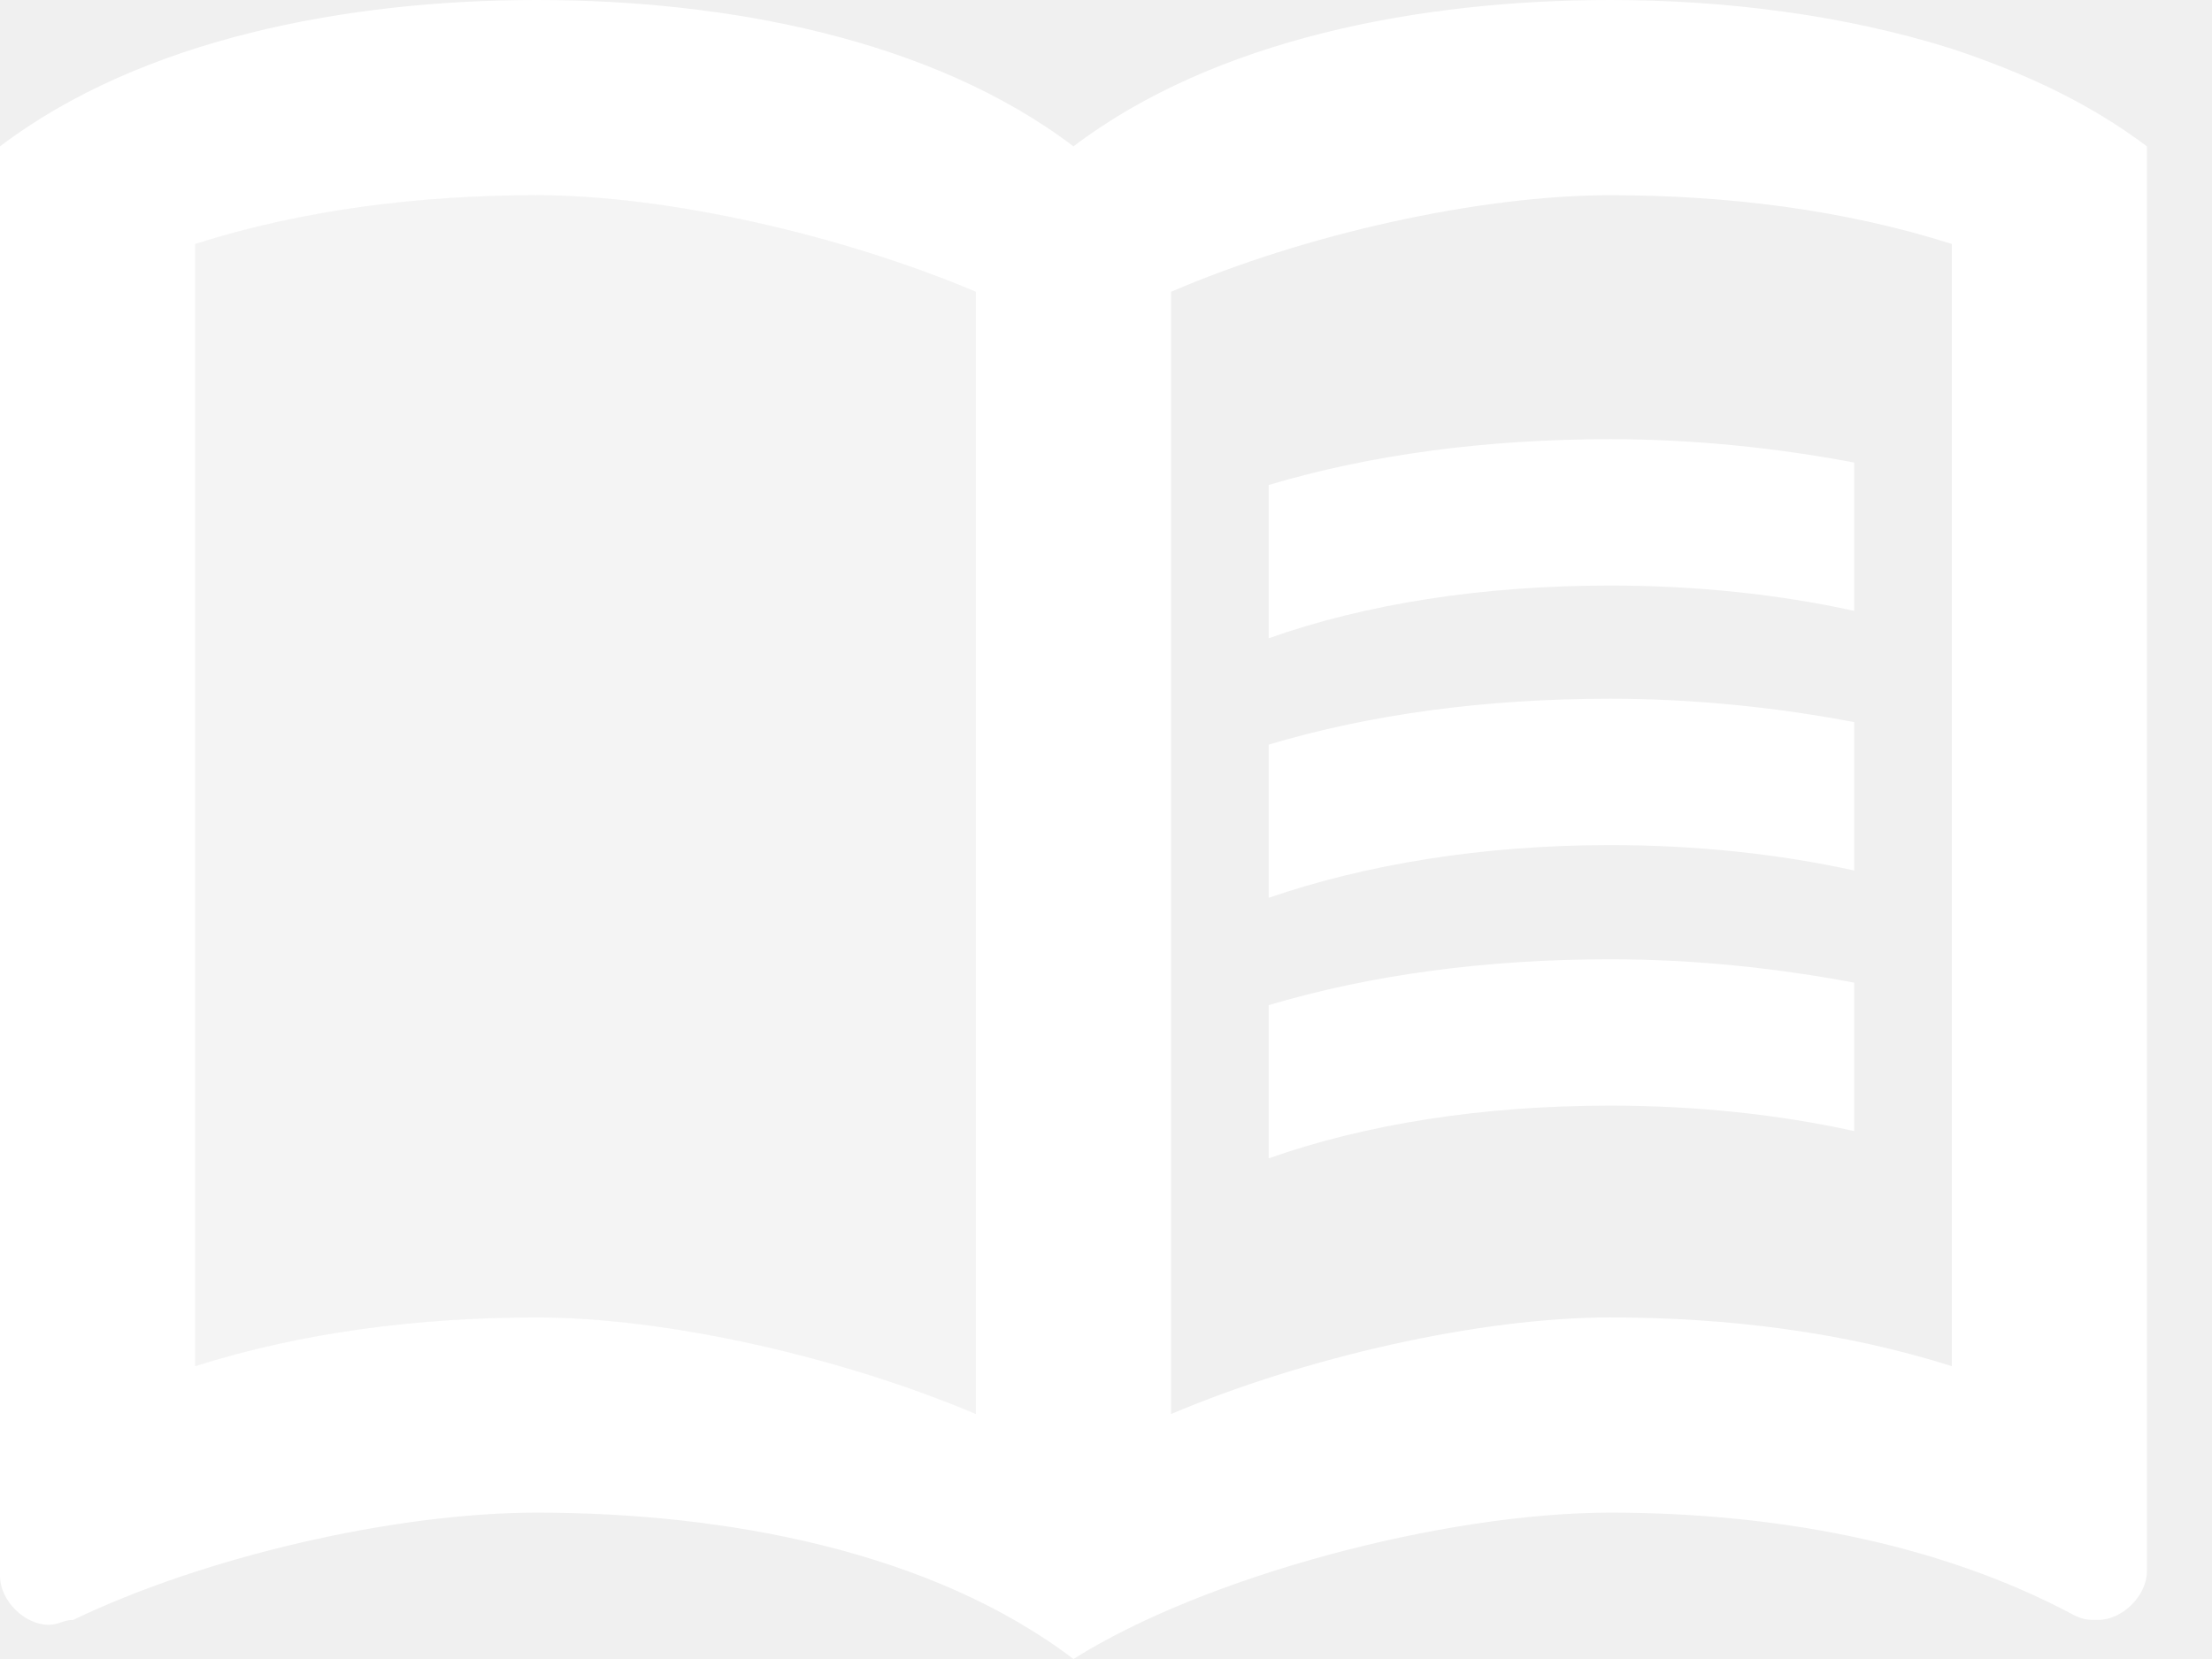
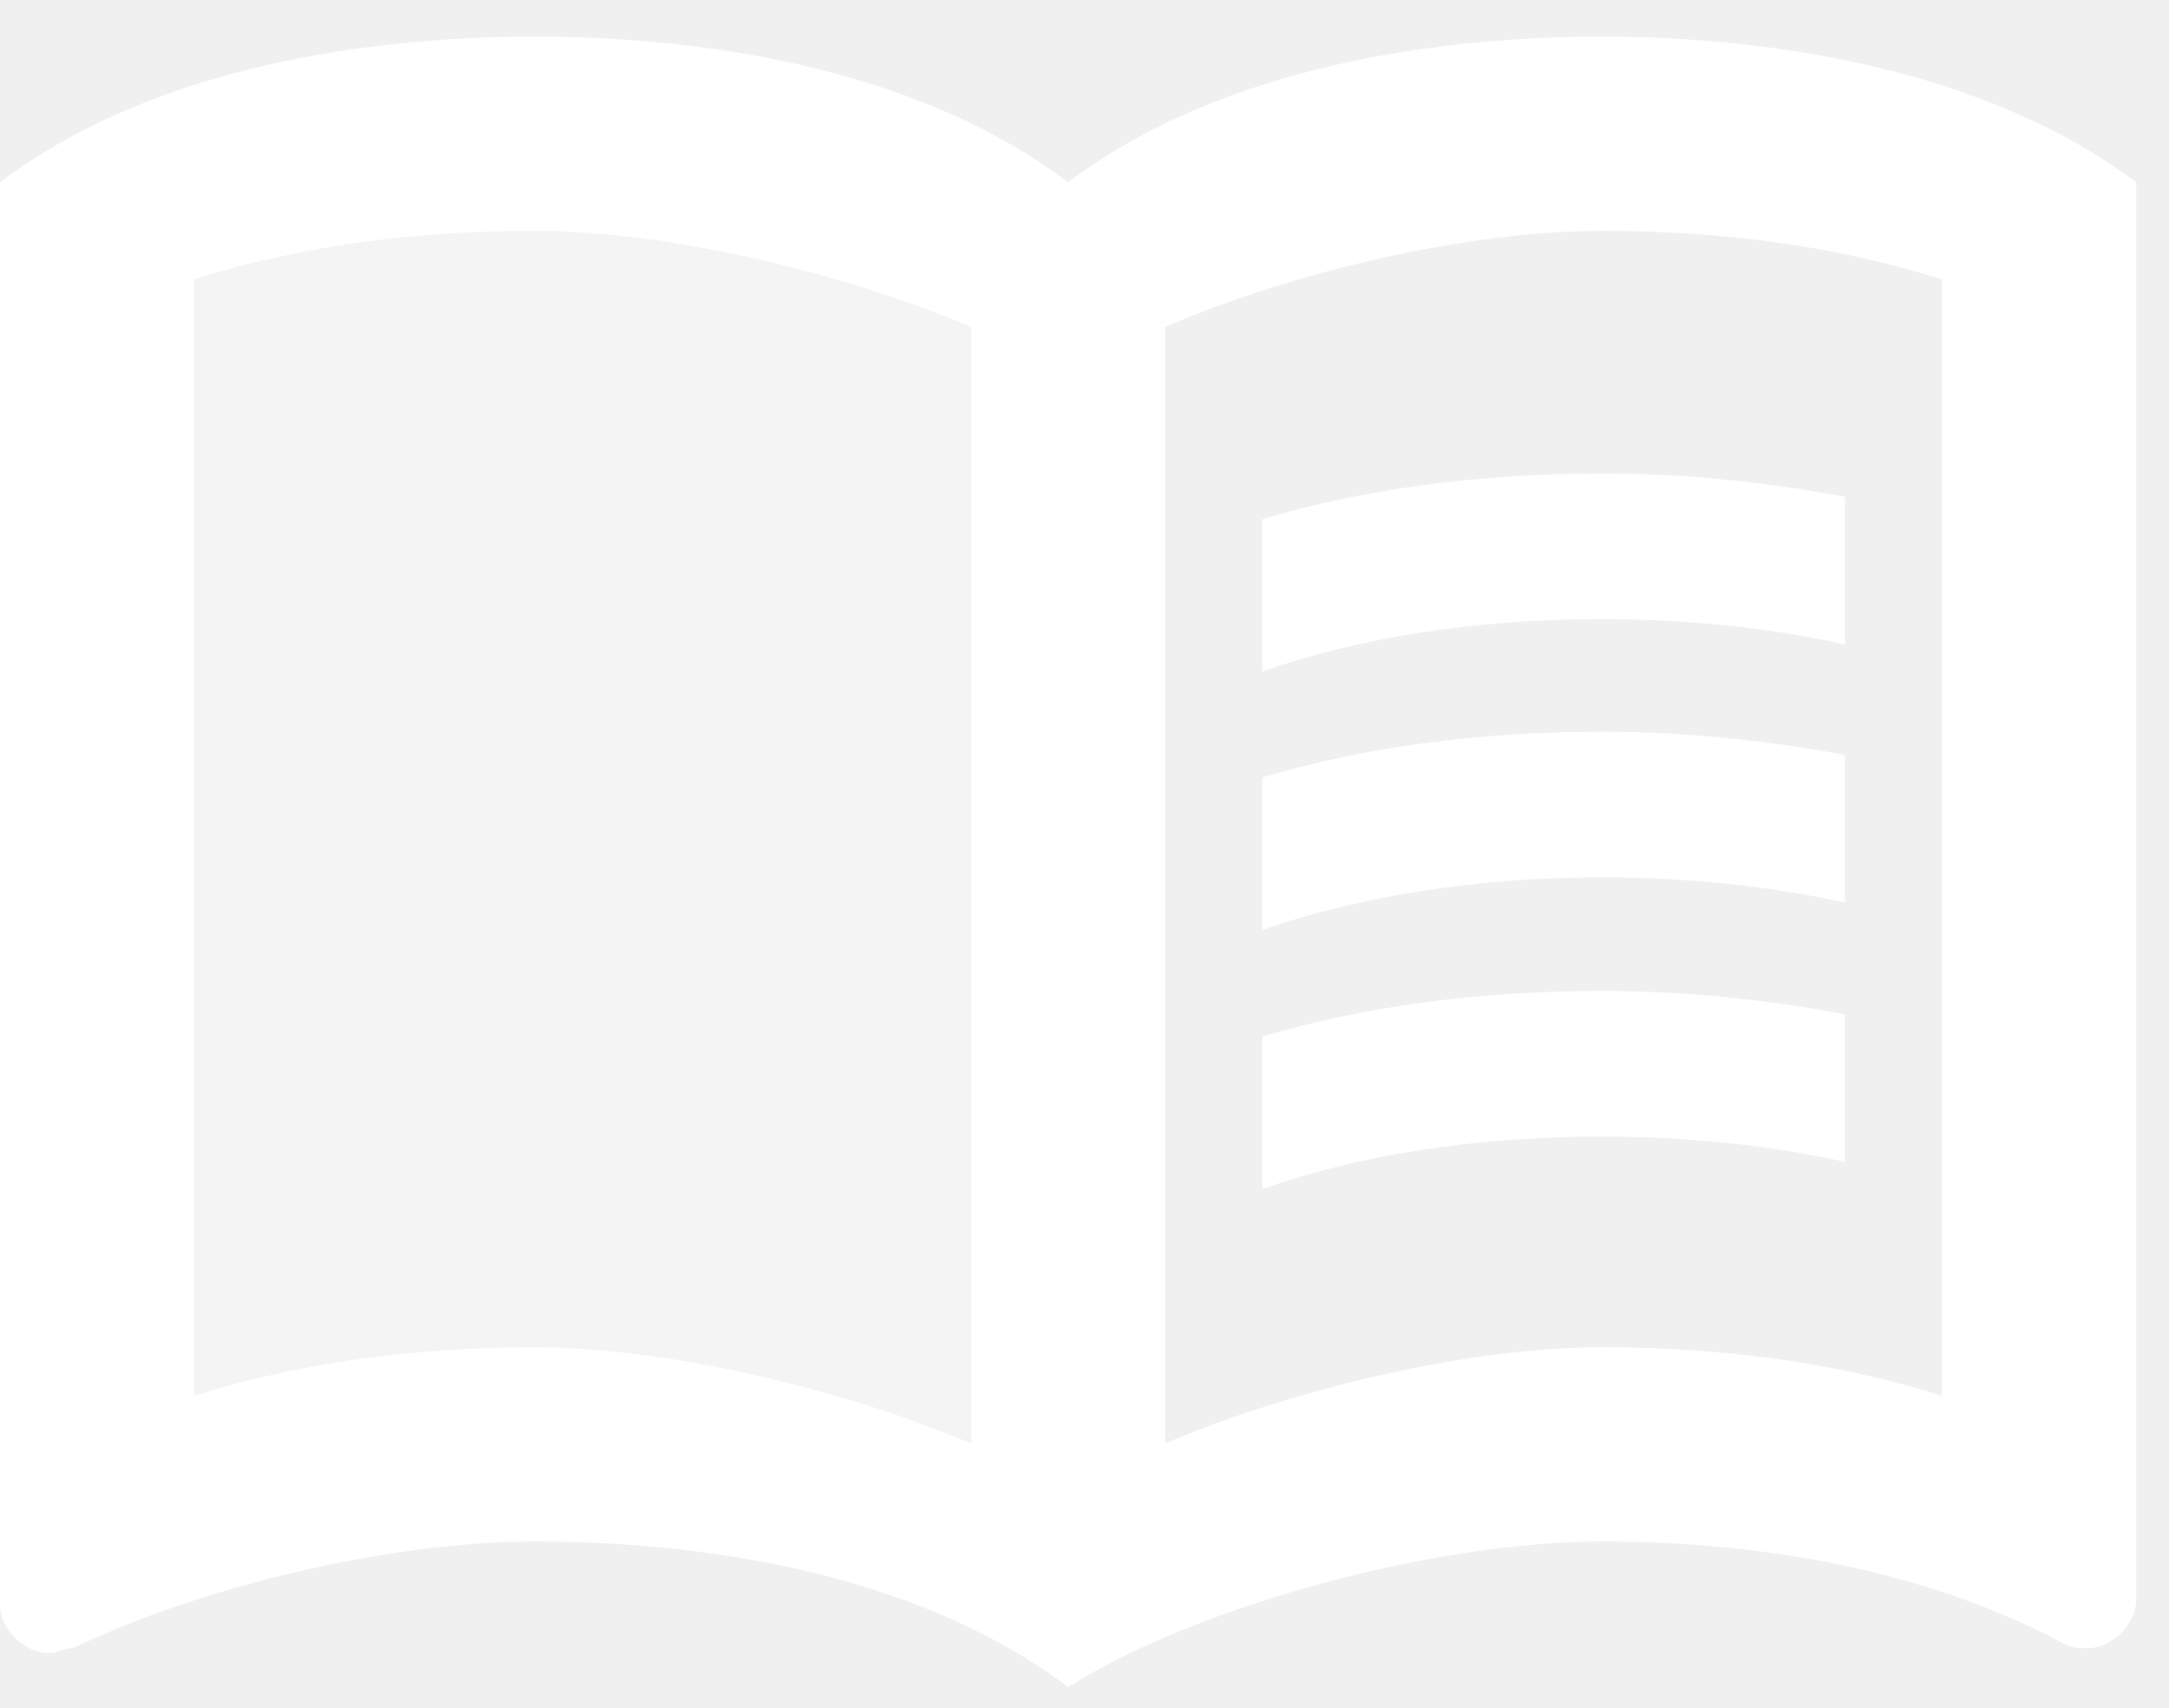
- <svg xmlns="http://www.w3.org/2000/svg" width="24" height="18" viewBox="0 0 24 18" fill="none">
-   <path d="M21.177 0.529C20.001 0.159 18.709 0 17.471 0C15.406 0 13.182 0.424 11.647 1.588C10.112 0.424 7.888 0 5.824 0C3.759 0 1.535 0.424 0 1.588V17.1C0 17.365 0.265 17.629 0.529 17.629C0.635 17.629 0.688 17.576 0.794 17.576C2.224 16.888 4.288 16.412 5.824 16.412C7.888 16.412 10.112 16.835 11.647 18C13.076 17.1 15.671 16.412 17.471 16.412C19.218 16.412 21.018 16.729 22.5 17.523C22.606 17.576 22.659 17.576 22.765 17.576C23.029 17.576 23.294 17.312 23.294 17.047V1.588C22.659 1.112 21.971 0.794 21.177 0.529ZM2.118 14.823V2.647C3.282 2.276 4.553 2.118 5.824 2.118C7.242 2.118 9.138 2.552 10.588 3.166V15.342C9.138 14.728 7.242 14.294 5.824 14.294C4.553 14.294 3.282 14.453 2.118 14.823ZM21.177 14.823C20.012 14.453 18.741 14.294 17.471 14.294C16.052 14.294 14.156 14.728 12.706 15.342V3.166C14.156 2.541 16.052 2.118 17.471 2.118C18.741 2.118 20.012 2.276 21.177 2.647V14.823Z" fill="white" />
-   <path opacity="0.3" d="M10.588 3.166C9.137 2.552 7.242 2.118 5.823 2.118C4.552 2.118 3.282 2.276 2.117 2.647V14.824C3.282 14.453 4.552 14.294 5.823 14.294C7.242 14.294 9.137 14.728 10.588 15.342V3.166Z" fill="white" />
-   <path d="M17.471 6.353C18.402 6.353 19.302 6.448 20.118 6.628V5.019C19.281 4.86 18.381 4.765 17.471 4.765C16.115 4.765 14.866 4.934 13.765 5.262V6.925C14.813 6.554 16.073 6.353 17.471 6.353Z" fill="white" />
-   <path d="M17.471 9.169C18.402 9.169 19.302 9.265 20.118 9.445V7.835C19.281 7.676 18.381 7.581 17.471 7.581C16.115 7.581 14.866 7.75 13.765 8.079V9.741C14.813 9.381 16.073 9.169 17.471 9.169Z" fill="white" />
-   <path d="M17.471 11.996C18.402 11.996 19.302 12.092 20.118 12.272V10.662C19.281 10.504 18.381 10.408 17.471 10.408C16.115 10.408 14.866 10.578 13.765 10.906V12.568C14.813 12.198 16.073 11.996 17.471 11.996Z" fill="white" />
+ <svg xmlns="http://www.w3.org/2000/svg" width="47" height="37" viewBox="0 0 47 37" fill="none">
+   <path d="M42.081 1.846C39.746 1.11 37.179 0.794 34.717 0.794C30.614 0.794 26.196 1.636 23.145 3.951C20.094 1.636 15.675 0.794 11.572 0.794C7.469 0.794 3.051 1.636 0 3.951V34.775C0 35.301 0.526 35.827 1.052 35.827C1.262 35.827 1.368 35.722 1.578 35.722C4.419 34.354 8.521 33.408 11.572 33.408C15.675 33.408 20.094 34.249 23.145 36.564C25.985 34.775 31.14 33.408 34.717 33.408C38.189 33.408 41.766 34.039 44.712 35.617C44.922 35.722 45.027 35.722 45.238 35.722C45.764 35.722 46.29 35.196 46.29 34.67V3.951C45.027 3.004 43.66 2.372 42.081 1.846ZM4.208 30.251V6.055C6.523 5.318 9.048 5.003 11.572 5.003C14.392 5.003 18.158 5.865 21.041 7.086V31.282C18.158 30.062 14.392 29.199 11.572 29.199C9.048 29.199 6.523 29.515 4.208 30.251ZM42.081 30.251C39.767 29.515 37.242 29.199 34.717 29.199C31.898 29.199 28.131 30.062 25.249 31.282V7.086C28.131 5.844 31.898 5.003 34.717 5.003C37.242 5.003 39.767 5.318 42.081 6.055V30.251Z" fill="white" />
+   <path opacity="0.3" d="M21.04 7.085C18.157 5.865 14.391 5.002 11.571 5.002C9.046 5.002 6.522 5.318 4.207 6.054V30.251C6.522 29.515 9.046 29.199 11.571 29.199C14.391 29.199 18.157 30.062 21.04 31.282V7.085Z" fill="white" />
+   <path d="M34.72 13.419C36.571 13.419 38.36 13.608 39.98 13.966V10.768C38.318 10.452 36.529 10.263 34.72 10.263C32.026 10.263 29.544 10.599 27.355 11.252V14.555C29.439 13.819 31.942 13.419 34.72 13.419Z" fill="white" />
+   <path d="M34.72 19.015C36.571 19.015 38.36 19.205 39.98 19.562V16.364C38.318 16.049 36.529 15.859 34.72 15.859C32.026 15.859 29.544 16.196 27.355 16.848V20.152C29.439 19.436 31.942 19.015 34.72 19.015Z" fill="white" />
+   <path d="M34.72 24.634C36.571 24.634 38.36 24.823 39.98 25.181V21.983C38.318 21.667 36.529 21.477 34.72 21.477C32.026 21.477 29.544 21.814 27.355 22.466V25.77C29.439 25.033 31.942 24.634 34.72 24.634Z" fill="white" />
</svg>
